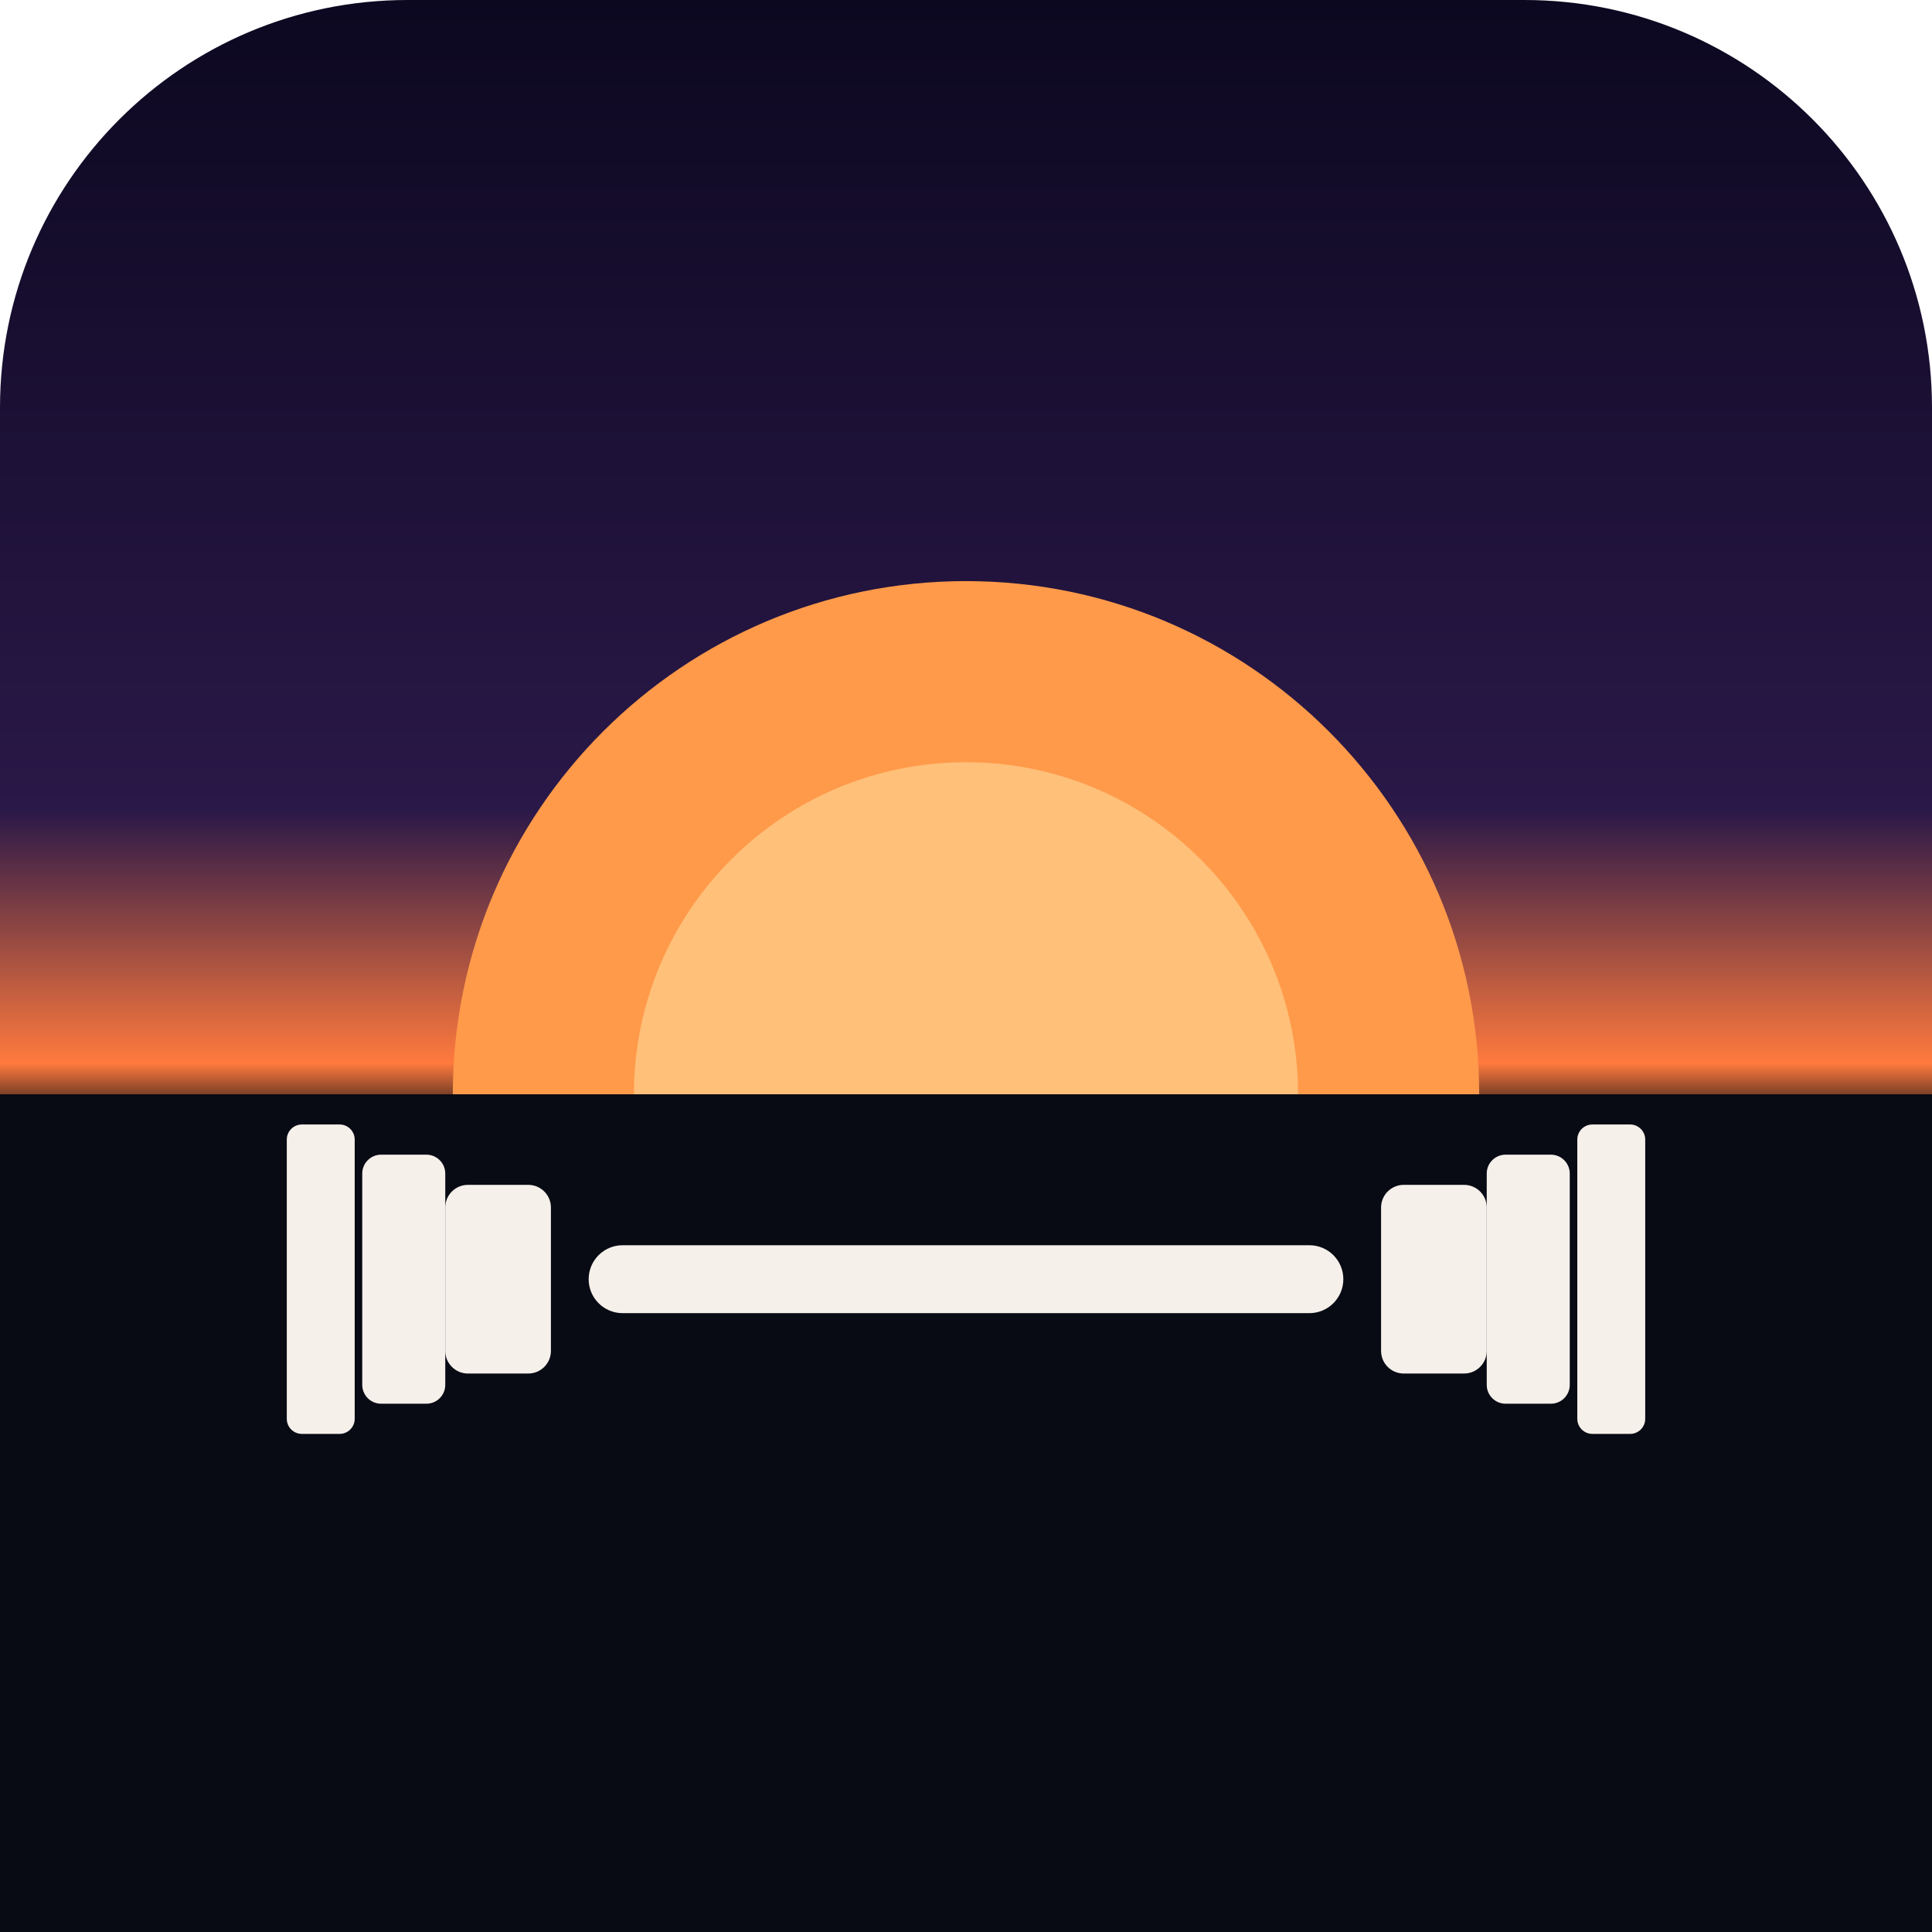
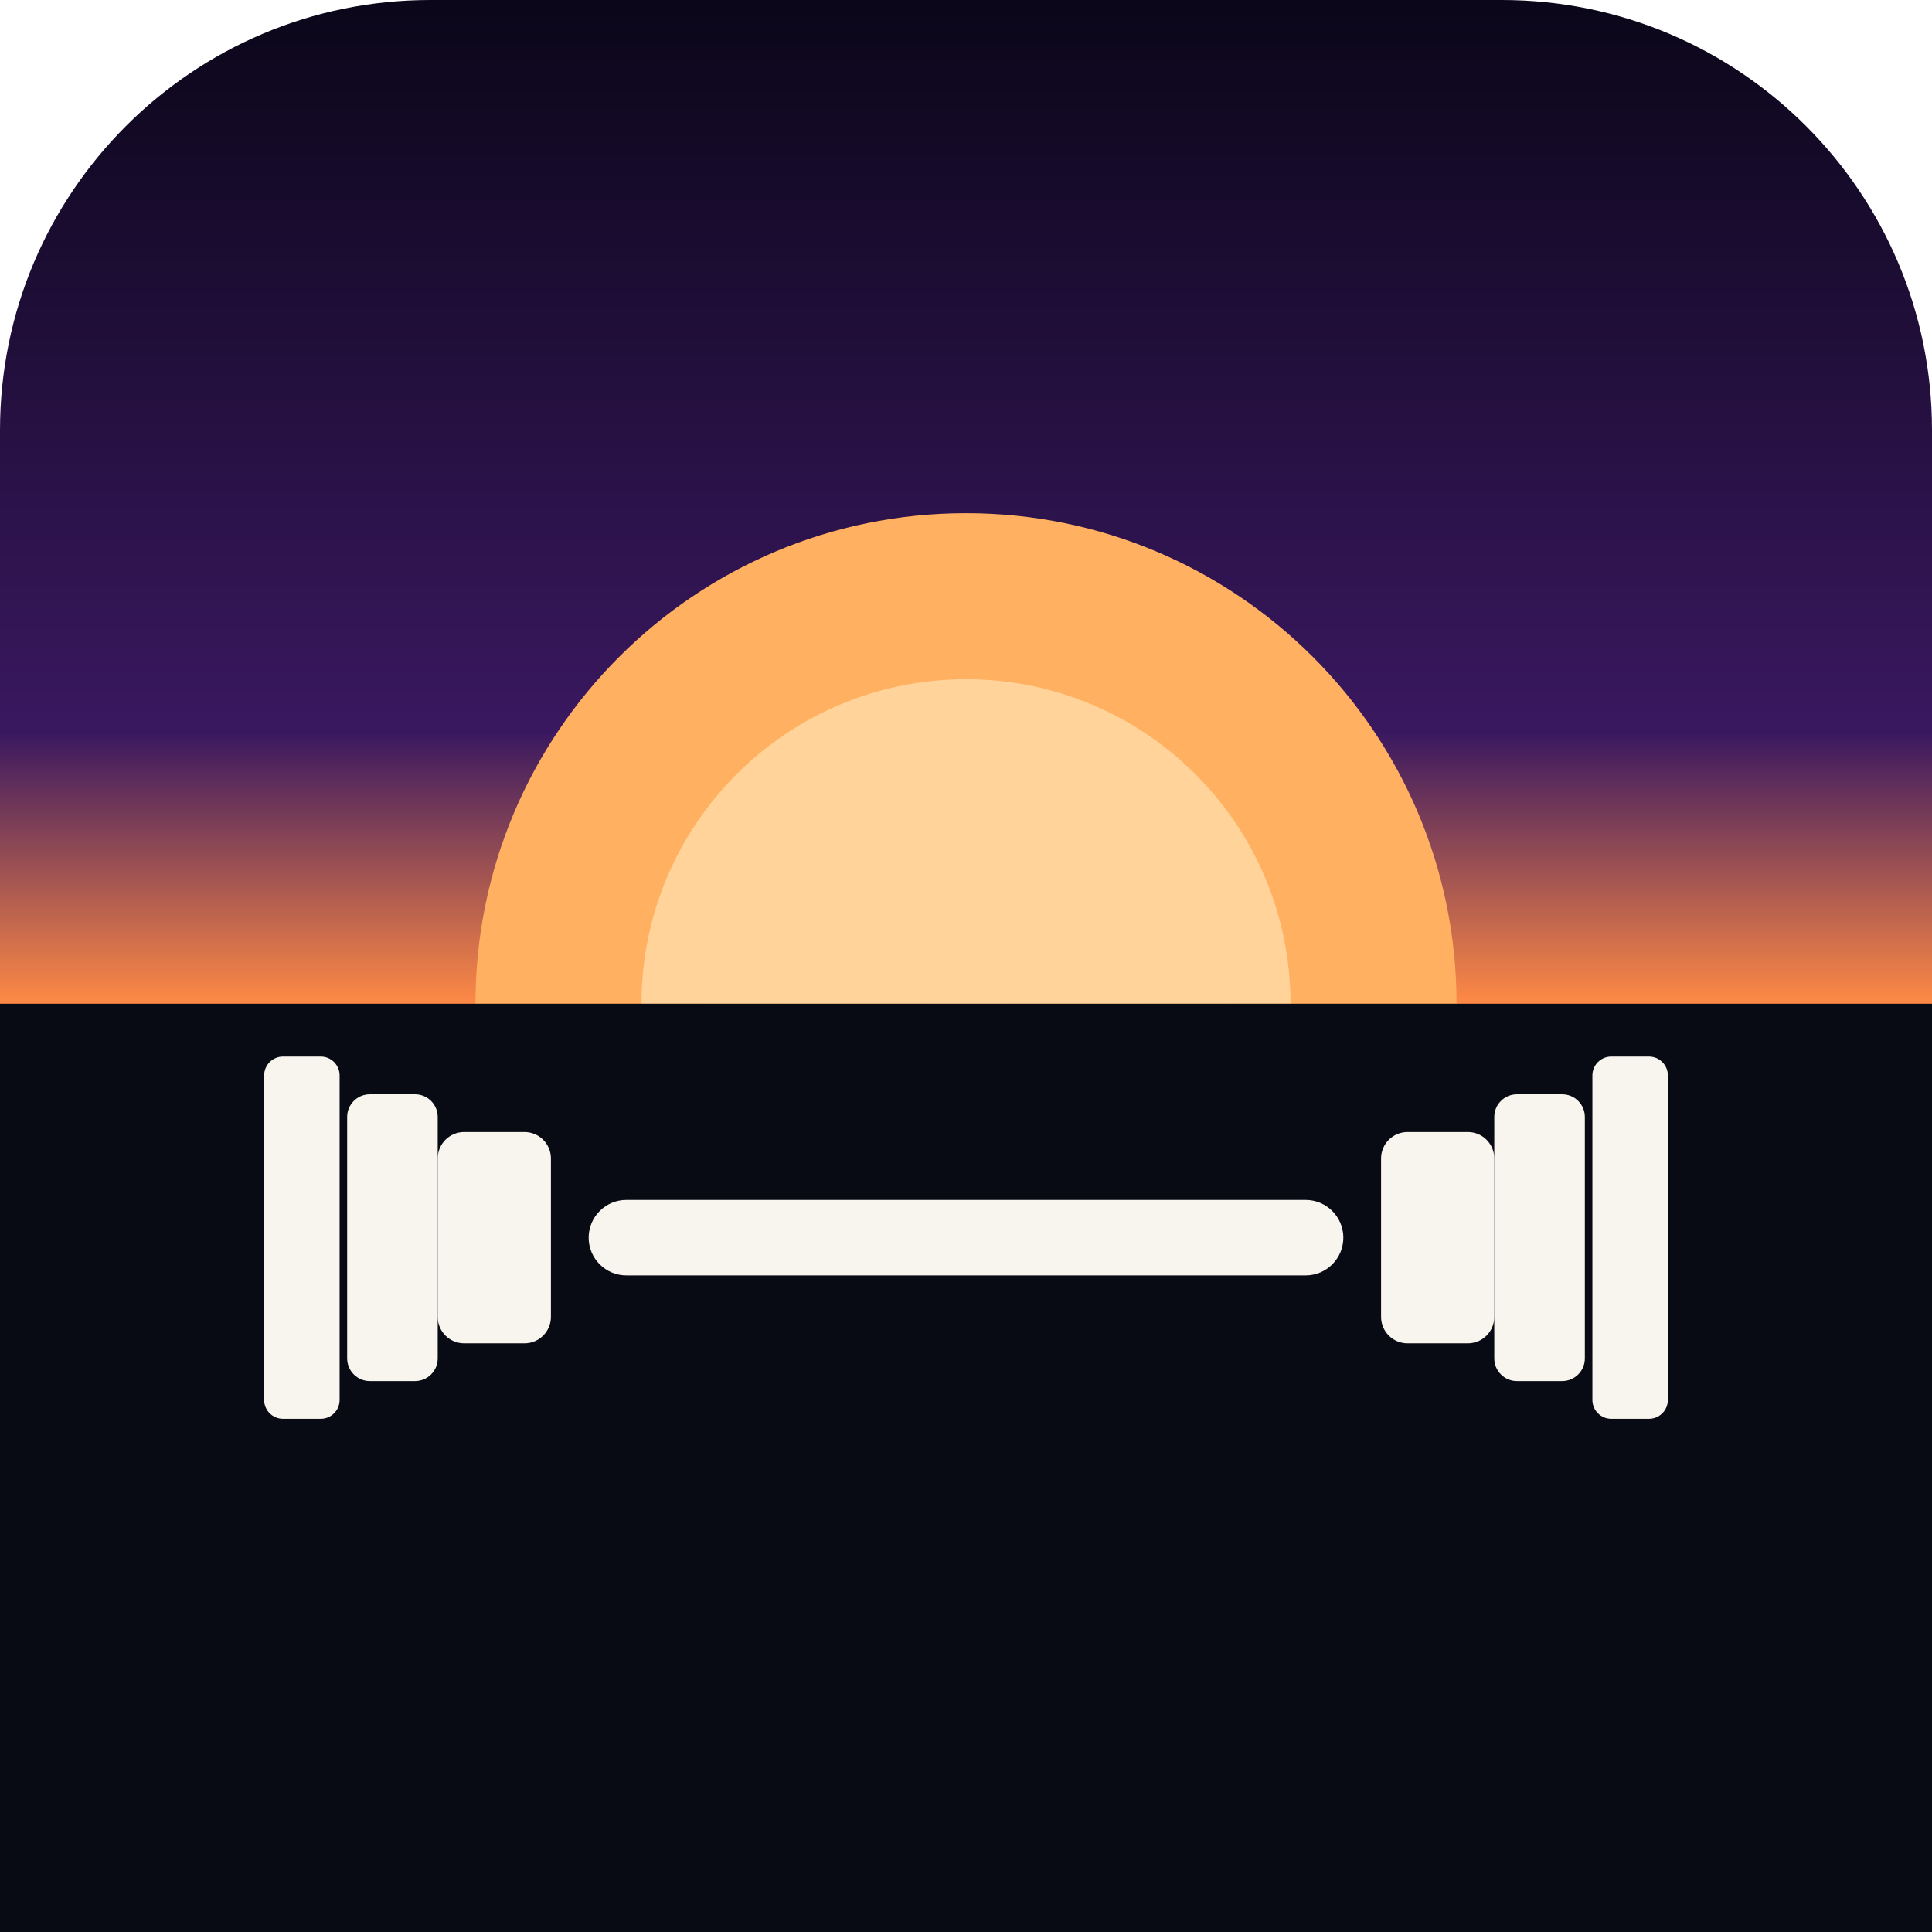
<svg xmlns="http://www.w3.org/2000/svg" viewBox="0 0 512 512">
  <defs>
    <linearGradient id="sky" x1="0" y1="0" x2="0" y2="1">
-       <stop offset="0%" stop-color="#0c0820" />
-       <stop offset="42%" stop-color="#2a1848" />
-       <stop offset="55%" stop-color="#ff7a3d" />
-       <stop offset="58%" stop-color="#0a0c14" />
+       <stop offset="0%" stop-color="#0a0618" />
+       <stop offset="38%" stop-color="#3a1860" />
+       <stop offset="52%" stop-color="#ff8a45" />
+       <stop offset="56%" stop-color="#0a0c16" />
      <stop offset="100%" stop-color="#05060c" />
    </linearGradient>
+     <radialGradient id="sun" cx="50%" cy="52%" r="32%">
+       <stop offset="0%" stop-color="#ffe8b0" />
+       <stop offset="55%" stop-color="#ff9a4a" />
+       <stop offset="100%" stop-color="#ff9a4a" stop-opacity="0" />
+     </radialGradient>
  </defs>
-   <rect width="512" height="512" rx="108" fill="url(#sky)" />
-   <path d="M120 290 A136 136 0 0 1 392 290 Z" fill="#ff9a4a" />
-   <path d="M168 290 A88 88 0 0 1 344 290 Z" fill="#ffe0a0" opacity=".55" />
-   <rect x="0" y="290" width="512" height="222" fill="#080a14" />
-   <g fill="#f5f0ea">
-     <rect x="156" y="330" width="200" height="18" rx="9" />
-     <rect x="118" y="314" width="28" height="50" rx="6" />
-     <rect x="96" y="306" width="22" height="66" rx="5" />
-     <rect x="76" y="298" width="18" height="82" rx="4" />
-     <rect x="366" y="314" width="28" height="50" rx="6" />
-     <rect x="394" y="306" width="22" height="66" rx="5" />
-     <rect x="418" y="298" width="18" height="82" rx="4" />
+   <rect width="512" height="512" rx="114" fill="url(#sky)" />
+   <circle cx="256" cy="266" r="130" fill="url(#sun)" />
+   <path d="M126 266 A130 130 0 0 1 386 266 Z" fill="#ffb060" />
+   <path d="M170 266 A86 86 0 0 1 342 266 Z" fill="#ffe2b0" opacity=".7" />
+   <rect x="0" y="266" width="512" height="246" fill="#080a14" />
+   <g fill="#f8f4ee">
+     <rect x="156" y="318" width="200" height="20" rx="10" />
+     <rect x="116" y="300" width="30" height="56" rx="7" />
+     <rect x="92" y="290" width="24" height="76" rx="6" />
+     <rect x="70" y="280" width="20" height="96" rx="5" />
+     <rect x="366" y="300" width="30" height="56" rx="7" />
+     <rect x="396" y="290" width="24" height="76" rx="6" />
+     <rect x="422" y="280" width="20" height="96" rx="5" />
  </g>
</svg>
